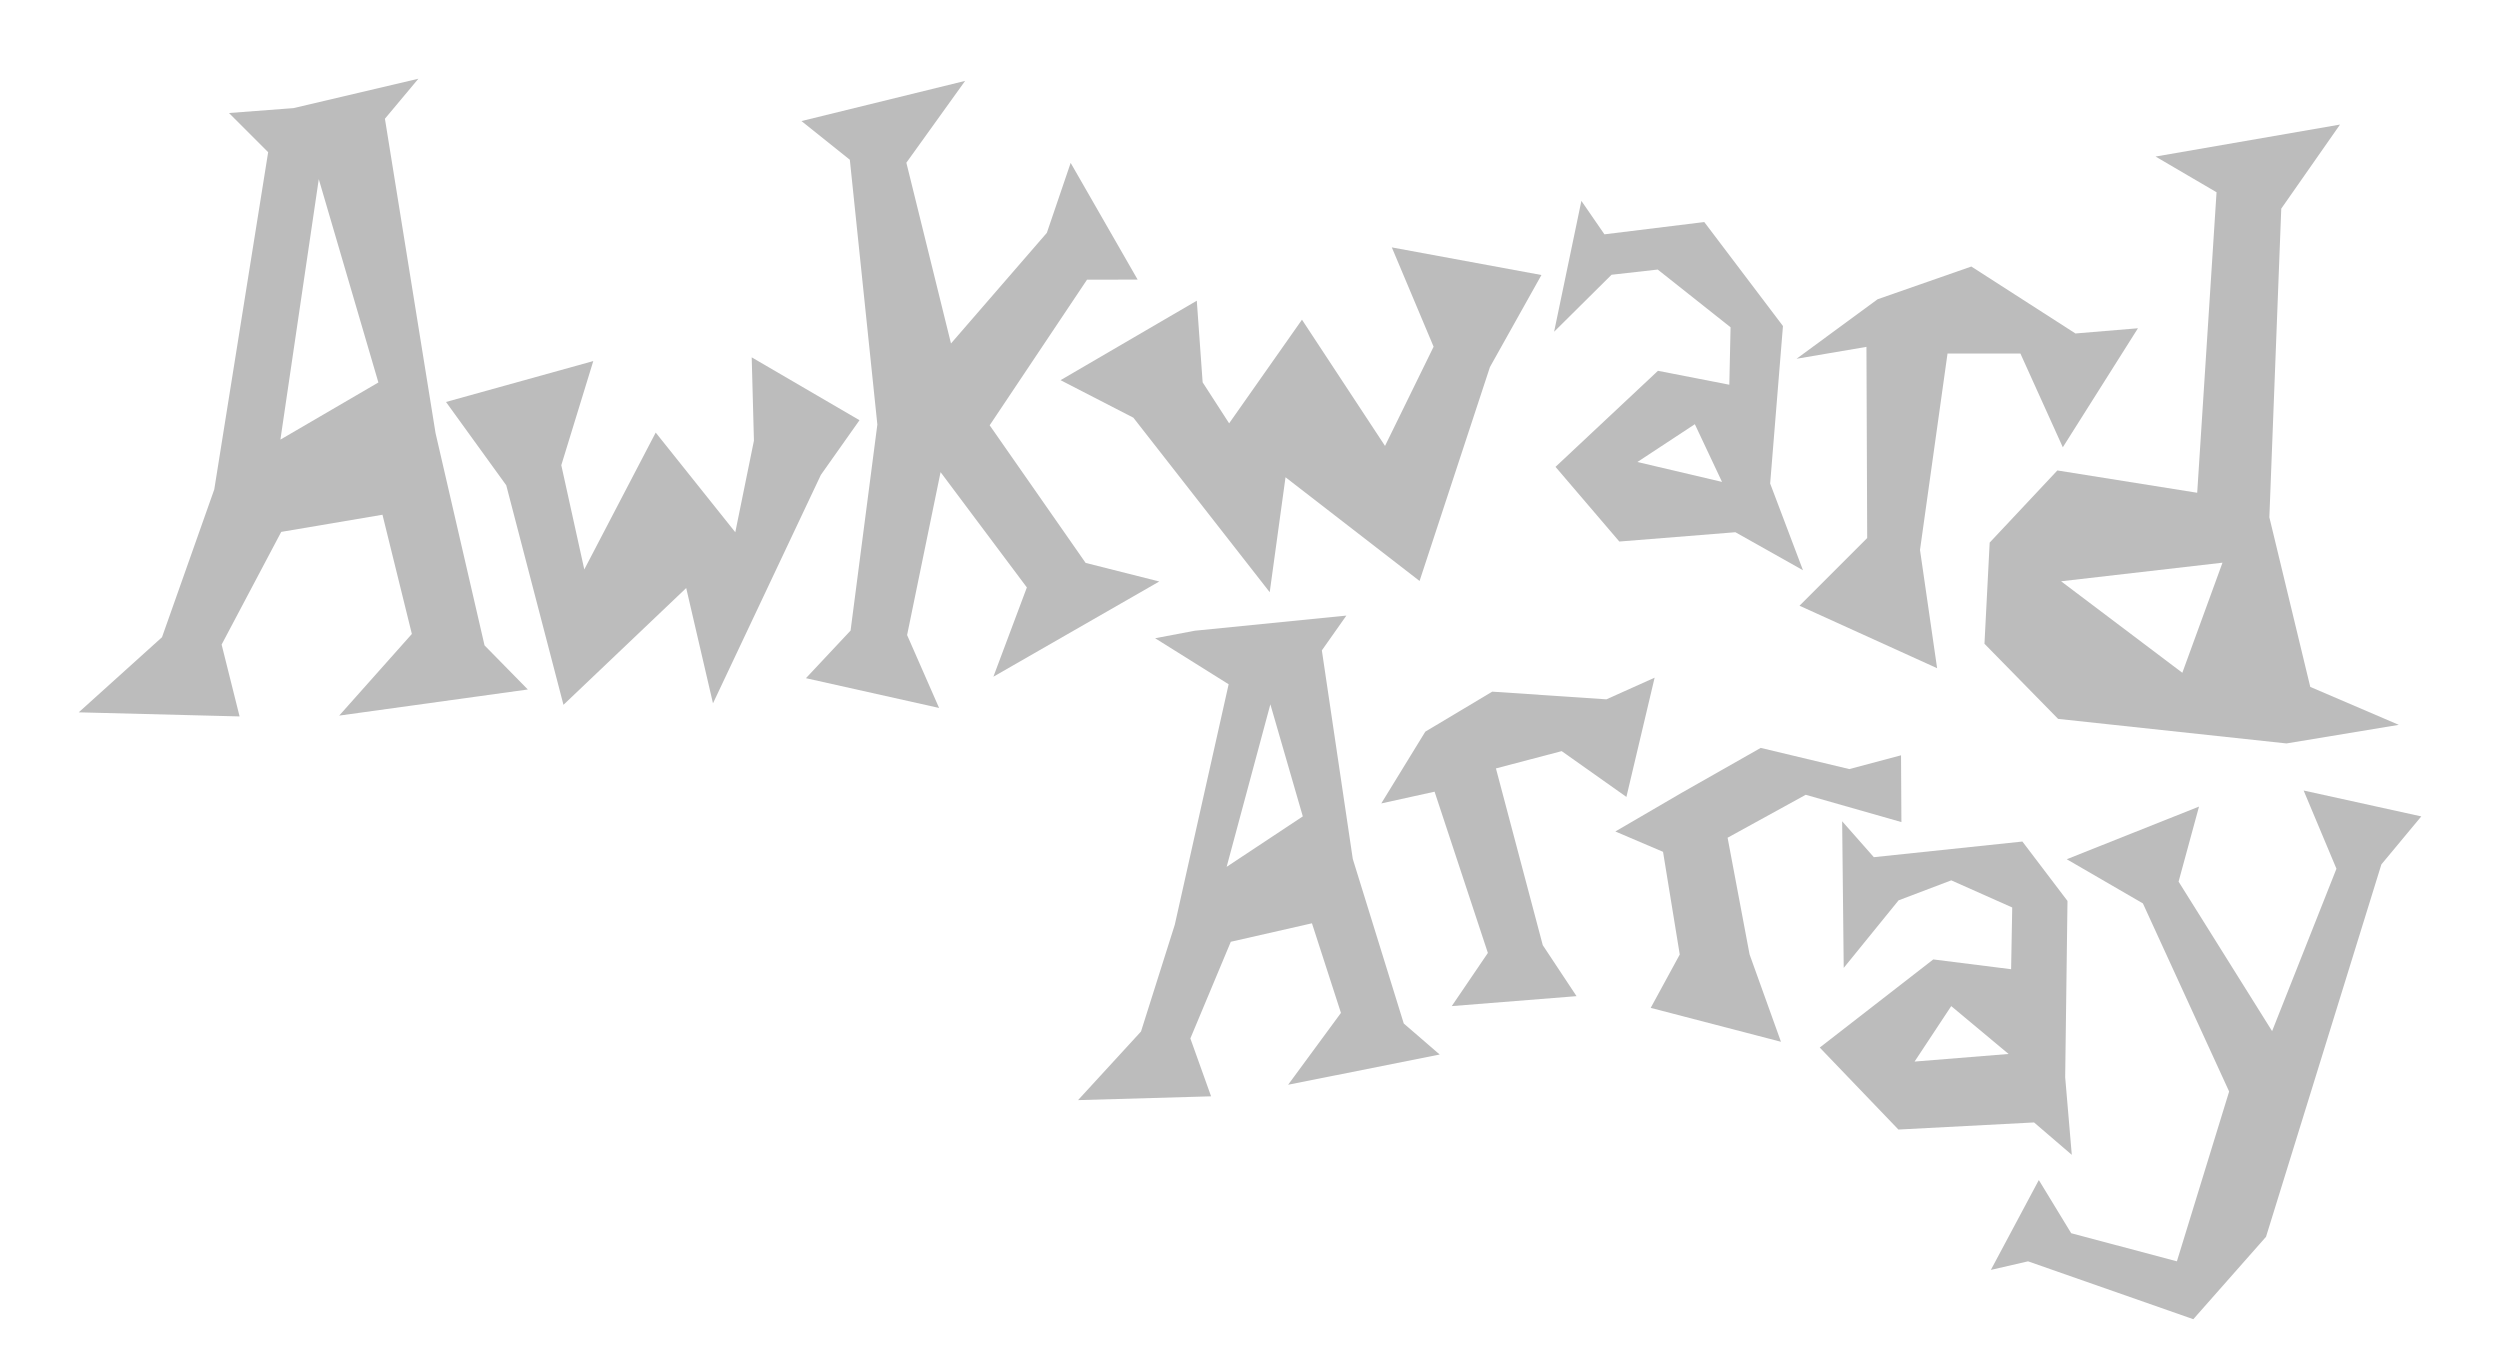
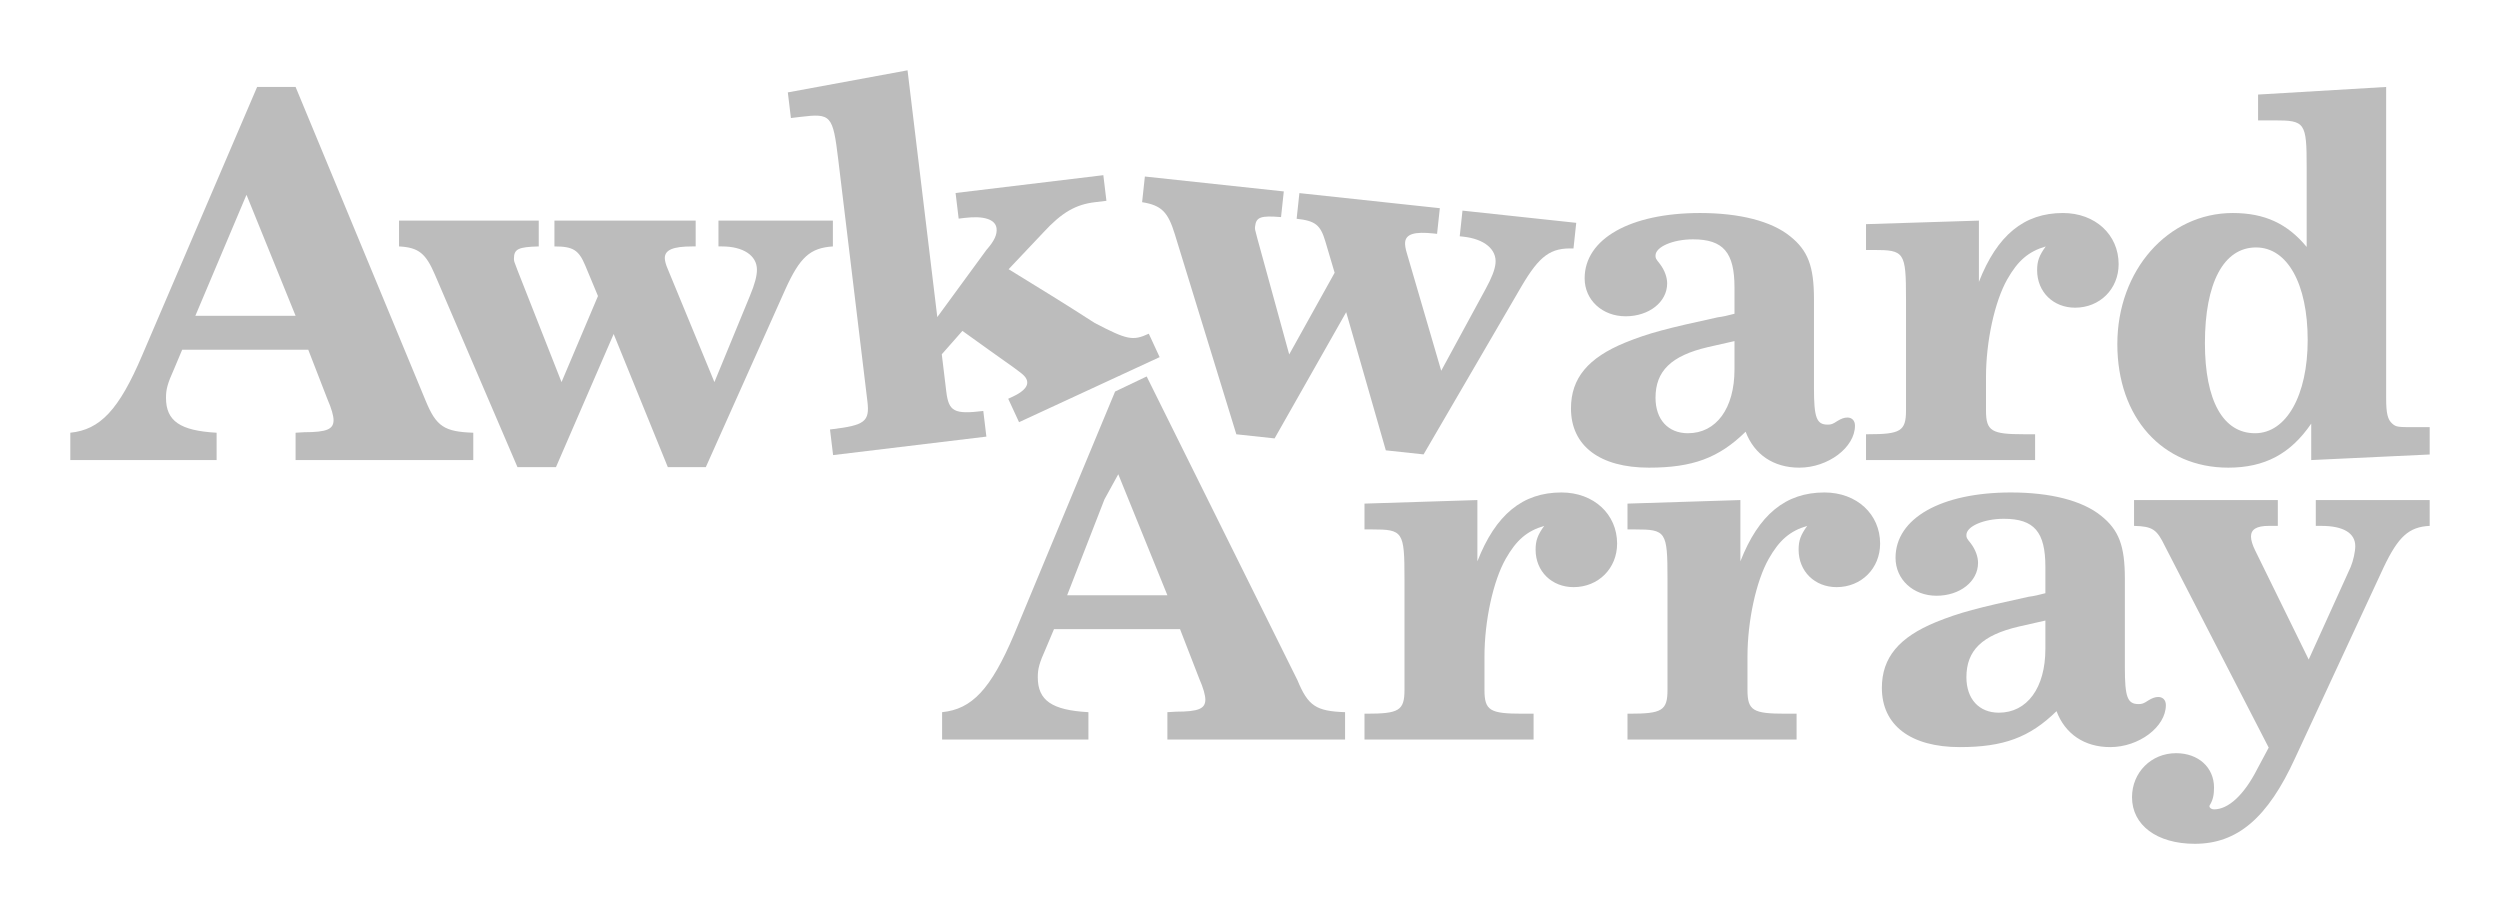
- <svg xmlns="http://www.w3.org/2000/svg" id="svg3020" version="1.1" width="635.151" height="347.596">
-   <defs id="defs3024" />
-   <path style="color:#000000;fill:#bcbcbc;fill-opacity:1;fill-rule:nonzero;stroke:none;stroke-width:10;marker:none;visibility:visible;display:inline;overflow:visible;enable-background:accumulate" d="m 150.73,91.731 -37.418,10.394 15.307,21.166 14.536,55.776 31.182,-29.67 6.803,29.292 27.413,-58.044 9.811,-13.887 -27.386,-15.972 0.567,21.166 -4.736,23.271 -20.221,-25.323 -18.142,34.772 -5.843,-26.484 z" id="path3032" />
-   <path style="color:#000000;fill:#bcbcbc;fill-opacity:1;fill-rule:nonzero;stroke:none;stroke-width:10;marker:none;visibility:visible;display:inline;overflow:visible;enable-background:accumulate" d="m 203.624,30.756 12.284,9.827 6.992,67.277 -6.803,52.347 -11.339,12.095 33.827,7.559 -8.126,-18.52 8.504,-41.387 21.922,29.292 -8.504,22.678 42.142,-24.189 -18.709,-4.724 -24.378,-34.961 24.735,-36.996 12.856,-0.016 -17.014,-29.654 -6.047,17.764 -24.357,28.114 -11.339,-45.922 14.929,-20.788 z" id="path3034" />
-   <path style="color:#000000;fill:#bcbcbc;fill-opacity:1;fill-rule:nonzero;stroke:none;stroke-width:10;marker:none;visibility:visible;display:inline;overflow:visible;enable-background:accumulate" d="m 391.616,69.871 -13.078,23.375 -17.882,54.356 -34.056,-26.348 -4.016,29.202 -34.638,-44.338 -18.503,-9.531 34.615,-20.189 1.485,20.738 6.732,10.417 18.505,-26.33 21.098,32.067 12.344,-25.207 -10.617,-25.23 z" id="path3036" />
-   <path id="path3040" style="color:#000000;fill:#bcbcbc;fill-opacity:1;fill-rule:nonzero;stroke:none;stroke-width:10;marker:none;visibility:visible;display:inline;overflow:visible;enable-background:accumulate" d="m 468.019,208.65 0.396,37.258 13.938,-17.165 13.387,-5.082 15.486,6.892 -0.281,15.684 -19.777,-2.484 -28.842,22.39 19.984,20.829 34.464,-1.803 9.585,8.228 -1.678,-19.713 0.587,-44.791 -11.459,-15.091 -37.743,3.973 z m 42.28,59.121 -23.88,1.931 9.308,-14.09 z" />
-   <path id="path3042" style="color:#000000;fill:#bcbcbc;fill-opacity:1;fill-rule:nonzero;stroke:none;stroke-width:10;marker:none;visibility:visible;display:inline;overflow:visible;enable-background:accumulate" d="M 71.239,111.691 96.132,97.169 80.989,45.516 z M 20,180.977 41.159,161.892 54.436,124.345 68.127,38.67 58.17,28.713 74.558,27.468 106.297,20 l -8.505,10.165 12.862,79.866 12.447,53.936 10.995,11.202 -47.92,6.638 18.463,-20.744 -7.468,-30.287 -25.723,4.356 -15.143,28.627 4.564,18.255 z" />
-   <path style="color:#000000;fill:#bcbcbc;fill-opacity:1;fill-rule:nonzero;stroke:none;stroke-width:10;marker:none;visibility:visible;display:inline;overflow:visible;enable-background:accumulate" d="m 456.426,91.149 17.764,-3.024 0.189,48.568 -17.197,17.197 34.961,15.874 -4.347,-30.048 6.992,-49.891 18.52,0 10.772,23.811 19.087,-30.237 -15.874,1.323 -26.457,-17.008 -23.811,8.315 z" id="path3044" />
-   <path id="path3048" style="color:#000000;fill:#bcbcbc;fill-opacity:1;fill-rule:nonzero;stroke:none;stroke-width:10;marker:none;visibility:visible;display:inline;overflow:visible;enable-background:accumulate" d="m 554.443,170.925 -30.804,-23.245 41.009,-4.724 z m -6.803,-131.152 15.496,9.071 -4.913,76.348 -35.528,-5.669 -17.197,18.331 -1.323,25.701 18.709,19.087 58.017,6.236 28.536,-4.724 -22.489,-9.638 -10.394,-43.087 3.024,-78.427 14.929,-21.355 z" />
-   <path id="path3052" style="color:#000000;fill:#bcbcbc;fill-opacity:1;fill-rule:nonzero;stroke:none;stroke-width:10;marker:none;visibility:visible;display:inline;overflow:visible;enable-background:accumulate" d="m 322.749,178.937 8.243,28.474 -19.351,12.818 z m -29.277,-16.786 18.676,11.693 -13.683,61.098 -8.579,27.12 -15.995,17.435 33.8,-0.964 -5.268,-14.705 10.275,-24.562 20.616,-4.694 7.367,22.768 -13.42,18.252 38.506,-7.68 -9.128,-7.883 -12.952,-41.809 -7.857,-52.982 6.228,-8.839 -38.499,3.842 z" />
-   <path style="color:#000000;fill:#bcbcbc;fill-opacity:1;fill-rule:nonzero;stroke:none;stroke-width:10;marker:none;visibility:visible;display:inline;overflow:visible;enable-background:accumulate" d="m 350.927,204.12 13.542,-2.984 13.541,40.97 -9.175,13.504 31.699,-2.527 -8.577,-12.952 -11.9,-44.905 16.708,-4.395 16.44,11.633 7.17,-30.291 -12.251,5.5 -29.007,-1.951 -17.003,10.163 z" id="path3054" />
-   <path style="color:#000000;fill:#bcbcbc;fill-opacity:1;fill-rule:nonzero;stroke:none;stroke-width:10;marker:none;visibility:visible;display:inline;overflow:visible;enable-background:accumulate" d="m 410.397,211.244 12.115,5.171 4.247,26.093 -7.38,13.553 33.095,8.615 -7.977,-22.199 -5.583,-29.644 19.848,-10.909 24.31,6.933 -0.095,-16.962 -13.138,3.498 -22.509,-5.382 -19.915,11.311 z" id="path3056" />
-   <path id="path3060" style="color:#000000;fill:#bcbcbc;fill-opacity:1;fill-rule:nonzero;stroke:none;stroke-width:10;marker:none;visibility:visible;display:inline;overflow:visible;enable-background:accumulate" d="m 415.995,117.375 14.598,-9.602 6.906,14.659 z m -14.227,-66.341 -6.93,33.247 14.592,-14.477 11.734,-1.321 18.504,14.668 -0.316,14.592 -18.129,-3.535 -26.03,24.402 16.214,18.972 29.491,-2.363 17.167,9.656 -8.337,-22.033 3.252,-40.011 -19.991,-26.419 -25.366,3.121 z" />
-   <path style="color:#000000;fill:#bcbcbc;fill-opacity:1;fill-rule:nonzero;stroke:none;stroke-width:10;marker:none;visibility:visible;display:inline;overflow:visible;enable-background:accumulate" d="m 517.985,299.803 -12.184,22.829 9.447,-2.177 41.984,14.7 18.475,-20.934 29.309,-94.613 10.135,-12.192 -29.888,-6.576 8.335,19.872 -16.347,41.256 -23.76,-37.985 5.19,-19.06 -33.603,13.373 19.349,11.224 21.908,47.793 -13.27,43.139 -26.856,-7.138 z" id="path3062" />
+ <svg xmlns="http://www.w3.org/2000/svg" width="711.12" height="260.018" id="svg3377" version="1.1">
+   <defs id="defs3379" />
+   <g id="layer1" transform="translate(29.0051,-321.9728)">
+     <g style="font-size:144px;font-style:normal;font-variant:normal;font-weight:bold;font-stretch:normal;text-align:center;line-height:125%;letter-spacing:0px;word-spacing:0px;text-anchor:middle;color:#000000;fill:#bcbcbc;fill-opacity:1;fill-rule:nonzero;stroke:none;stroke-width:10;marker:none;visibility:visible;display:inline;overflow:visible;enable-background:accumulate;font-family:DejaVu Sans;-inkscape-font-specification:Sans Bold" id="text3385">
+       <path d="m 44.131,346.709 -32.688,76.32 c -6.624,15.552 -11.952,21.168 -20.448,22.032 l 0,7.776 41.616,0 0,-7.776 c -10.368,-0.576 -14.4,-3.312 -14.4,-9.936 0,-2.448 0.432,-4.032 2.304,-8.208 l 2.304,-5.472 35.856,0 5.472,14.112 c 1.152,2.592 1.728,4.752 1.728,5.904 0,2.592 -1.872,3.456 -8.352,3.456 l -2.448,0.144 0,7.776 50.544,0 0,-7.776 c -8.208,-0.288 -10.512,-1.728 -13.536,-9.072 l -37.008,-89.28 -10.944,0 m -3.024,30.672 13.968,34.416 -28.512,0 14.544,-34.416" style="color:#000000;fill:#bcbcbc;fill-opacity:1;fill-rule:nonzero;stroke:none;stroke-width:10;marker:none;visibility:visible;display:inline;overflow:visible;enable-background:accumulate;font-family:Century Schoolbook L;-inkscape-font-specification:Century Schoolbook L Bold" id="path3392" />
+       <path d="m 174.208,430.661 -13.248,-32.112 c -0.576,-1.296 -0.864,-2.448 -0.864,-3.168 0,-2.304 2.304,-3.312 7.776,-3.312 l 1.008,0 0,-7.344 -40.176,0 0,7.344 c 5.328,0 6.912,1.008 8.784,5.472 l 3.6,8.64 -10.368,24.48 -12.528,-31.824 c -1.008,-2.592 -1.008,-2.592 -1.008,-3.312 0,-2.736 1.296,-3.312 7.056,-3.456 l 0,-7.344 -39.744,0 0,7.344 c 5.616,0.288 7.632,2.016 10.224,8.064 l 23.472,54.72 10.944,0 16.416,-37.872 15.408,37.872 10.8,0 22.608,-50.544 c 4.176,-9.216 7.056,-11.808 13.536,-12.24 l 0,-7.344 -32.544,0 0,7.344 1.008,0 c 6.048,0 9.936,2.592 9.936,6.624 0,1.728 -0.576,4.032 -2.016,7.488 l -10.08,24.48" style="color:#000000;fill:#bcbcbc;fill-opacity:1;fill-rule:nonzero;stroke:none;stroke-width:10;marker:none;visibility:visible;display:inline;overflow:visible;enable-background:accumulate;font-family:Century Schoolbook L;-inkscape-font-specification:Century Schoolbook L Bold" id="path3394" />
+       <path id="path3396" style="color:#000000;fill:#bcbcbc;fill-opacity:1;fill-rule:nonzero;stroke:none;stroke-width:10;marker:none;visibility:visible;display:inline;overflow:visible;enable-background:accumulate;font-family:Century Schoolbook L;-inkscape-font-specification:Century Schoolbook L Bold" d="m 229.143,341.973 -34.053,6.283 0.879,7.291 2.716,-0.328 c 8.721,-1.052 9.219,-0.532 10.753,12.192 l 7.483,62.046 0.81,6.719 c 0.69,5.719 -0.779,6.766 -10.072,7.887 l -0.572,0.069 0.879,7.291 43.604,-5.259 -0.879,-7.291 c -8.292,1 -9.842,0.172 -10.532,-5.547 l -0.793,-6.576 -0.483,-4.003 5.869,-6.655 c 4.861,3.516 9.753,6.991 14.646,10.462 1.65,1.265 3.029,2.089 3.573,3.265 0.786,1.699 -0.49,3.4 -3.888,4.972 l -1.307,0.605 3.084,6.665 39.991,-18.503 -3.084,-6.665 c -4.574,2.116 -6.174,1.746 -15.371,-3.043 -8.091,-5.224 -16.291,-10.27 -24.503,-15.301 l 9.905,-10.477 c 5.258,-5.711 9.197,-7.926 14.63,-8.582 l 3.288,-0.397 -0.879,-7.291 -42.031,5.069 0.879,7.291 1.716,-0.207 c 5.433,-0.655 8.75,0.395 9.061,2.968 0.207,1.716 -0.587,3.552 -2.884,6.15 l -13.971,19.093 -8.466,-70.195" />
+       <path d="m 380.946,427.432 -9.745,-33.343 c -0.434,-1.35 -0.598,-2.526 -0.521,-3.242 0.246,-2.291 2.644,-3.047 8.085,-2.463 l 1.002,0.108 0.784,-7.302 -39.946,-4.288 -0.784,7.302 c 5.298,0.569 6.765,1.74 8.15,6.378 l 2.657,8.975 -12.922,23.233 -9.059,-32.979 c -0.726,-2.685 -0.726,-2.685 -0.649,-3.401 0.292,-2.72 1.642,-3.155 7.385,-2.683 l 0.784,-7.302 -39.517,-4.242 -0.784,7.302 c 5.553,0.886 7.373,2.819 9.305,9.109 l 17.497,56.913 10.881,1.168 20.365,-35.903 11.277,39.3 10.738,1.153 27.874,-47.842 c 5.136,-8.718 8.276,-10.987 14.765,-10.725 l 0.784,-7.302 -32.358,-3.474 -0.784,7.302 1.002,0.108 c 6.013,0.646 9.603,3.638 9.172,7.647 -0.184,1.718 -1.003,3.947 -2.804,7.23 L 380.946,427.432" style="color:#000000;fill:#bcbcbc;fill-opacity:1;fill-rule:nonzero;stroke:none;stroke-width:10;marker:none;visibility:visible;display:inline;overflow:visible;enable-background:accumulate;font-family:Century Schoolbook L;-inkscape-font-specification:Century Schoolbook L Bold" id="path3398" />
+       <path d="m 486.975,407.045 c 0,-9.36 -1.728,-13.824 -6.768,-17.856 -5.328,-4.32 -14.4,-6.624 -25.632,-6.624 -19.872,0 -32.832,7.344 -32.832,18.576 0,6.192 5.04,10.8 11.664,10.8 6.624,0 11.808,-4.032 11.808,-9.36 0,-1.728 -0.72,-3.744 -2.016,-5.472 -1.296,-1.584 -1.296,-1.728 -1.296,-2.448 0,-2.448 4.896,-4.608 10.656,-4.608 8.64,0 11.808,3.744 11.808,13.68 l 0,7.488 c -1.584,0.432 -3.456,0.864 -4.752,1.008 -14.544,3.168 -19.584,4.464 -26.352,7.2 -10.512,4.32 -15.408,10.08 -15.408,18.72 0,10.656 8.208,16.848 22.176,16.848 12.384,0 19.872,-2.736 27.504,-10.224 2.448,6.48 7.92,10.224 15.264,10.224 8.208,0 15.84,-5.76 15.84,-11.952 0,-1.44 -0.864,-2.304 -2.16,-2.304 -0.864,0 -1.728,0.288 -2.88,1.008 -1.296,0.864 -1.728,1.008 -2.736,1.008 -3.168,0 -3.888,-2.016 -3.888,-10.368 l 0,-25.344 m -22.608,11.952 0,8.064 c 0,11.088 -5.184,18.144 -13.248,18.144 -5.616,0 -9.216,-3.888 -9.216,-10.08 0,-7.632 4.464,-11.952 14.832,-14.4 l 7.632,-1.728" style="color:#000000;fill:#bcbcbc;fill-opacity:1;fill-rule:nonzero;stroke:none;stroke-width:10;marker:none;visibility:visible;display:inline;overflow:visible;enable-background:accumulate;font-family:Century Schoolbook L;-inkscape-font-specification:Century Schoolbook L Bold" id="path3400" />
+       <path d="m 533.891,384.725 -32.112,1.008 0,7.344 2.16,0 c 8.784,0 9.216,0.576 9.216,13.968 l 0,25.056 0,6.624 c 0,5.904 -1.584,6.768 -10.8,6.768 l -0.576,0 0,7.344 48.096,0 0,-7.344 -3.168,0 c -9.216,0 -10.8,-0.864 -10.8,-6.768 l 0,-6.624 0,-2.88 c 0,-10.08 2.448,-21.456 6.048,-27.792 3.024,-5.328 6.048,-7.92 10.944,-9.36 -1.872,2.592 -2.448,4.176 -2.448,6.768 0,6.192 4.608,10.656 10.8,10.656 7.056,0 12.384,-5.328 12.384,-12.384 0,-8.352 -6.624,-14.544 -15.84,-14.544 -11.088,0 -18.72,6.336 -23.904,19.584 l 0,-17.424" style="color:#000000;fill:#bcbcbc;fill-opacity:1;fill-rule:nonzero;stroke:none;stroke-width:10;marker:none;visibility:visible;display:inline;overflow:visible;enable-background:accumulate;font-family:Century Schoolbook L;-inkscape-font-specification:Century Schoolbook L Bold" id="path3402" />
+       <path d="m 649.731,346.709 -36.432,2.16 0,7.344 4.608,0 c 8.784,0 9.216,0.576 9.216,13.392 l 0,22.608 c -5.472,-6.624 -11.952,-9.648 -21.024,-9.648 -18.432,0 -32.832,16.272 -32.832,37.296 0,20.88 12.816,35.136 31.536,35.136 10.368,0 17.712,-3.888 23.616,-12.528 l 0,10.368 33.696,-1.584 0,-7.776 -3.888,0 c -5.184,0 -5.616,0 -6.768,-1.008 -1.296,-1.152 -1.728,-2.88 -1.728,-7.2 l 0,-88.56 m -37.008,45.648 c 8.928,0 14.688,10.368 14.688,26.352 0,15.696 -6.048,26.496 -14.976,26.496 -9.072,0 -14.256,-9.216 -14.256,-25.632 0,-17.136 5.328,-27.216 14.544,-27.216" style="color:#000000;fill:#bcbcbc;fill-opacity:1;fill-rule:nonzero;stroke:none;stroke-width:10;marker:none;visibility:visible;display:inline;overflow:visible;enable-background:accumulate;font-family:Century Schoolbook L;-inkscape-font-specification:Century Schoolbook L Bold" id="path3404" />
+       <path d="m 259.423,502.518 c -6.624,15.552 -11.952,21.168 -20.448,22.032 l 0,7.776 41.616,0 0,-7.776 c -10.368,-0.576 -14.4,-3.312 -14.4,-9.936 0,-2.448 0.432,-4.032 2.304,-8.208 l 2.304,-5.472 35.856,0 5.472,14.112 c 1.152,2.592 1.728,4.752 1.728,5.904 0,2.592 -1.872,3.456 -8.352,3.456 l -2.448,0.144 0,7.776 50.544,0 0,-7.776 c -8.208,-0.288 -10.512,-1.728 -13.536,-9.072 l -42.901,-86.423 -8.98,4.286 m 0.905,23.529 13.968,34.416 -28.512,0 10.615,-27.273" style="color:#000000;fill:#bcbcbc;fill-opacity:1;fill-rule:nonzero;stroke:none;stroke-width:10;marker:none;visibility:visible;display:inline;overflow:visible;enable-background:accumulate;font-family:Century Schoolbook L;-inkscape-font-specification:Century Schoolbook L Bold" id="path3406" />
+       <path d="m 391.234,464.214 -32.112,1.008 0,7.344 2.16,0 c 8.784,0 9.216,0.576 9.216,13.968 l 0,25.056 0,6.624 c 0,5.904 -1.584,6.768 -10.8,6.768 l -0.576,0 0,7.344 48.096,0 0,-7.344 -3.168,0 c -9.216,0 -10.8,-0.864 -10.8,-6.768 l 0,-6.624 0,-2.88 c 0,-10.08 2.448,-21.456 6.048,-27.792 3.024,-5.328 6.048,-7.92 10.944,-9.36 -1.872,2.592 -2.448,4.176 -2.448,6.768 0,6.192 4.608,10.656 10.8,10.656 7.056,0 12.384,-5.328 12.384,-12.384 0,-8.352 -6.624,-14.544 -15.84,-14.544 -11.088,0 -18.72,6.336 -23.904,19.584 l 0,-17.424" style="color:#000000;fill:#bcbcbc;fill-opacity:1;fill-rule:nonzero;stroke:none;stroke-width:10;marker:none;visibility:visible;display:inline;overflow:visible;enable-background:accumulate;font-family:Century Schoolbook L;-inkscape-font-specification:Century Schoolbook L Bold" id="path3408" />
+       <path d="m 466.046,464.214 -32.112,1.008 0,7.344 2.16,0 c 8.784,0 9.216,0.576 9.216,13.968 l 0,25.056 0,6.624 c 0,5.904 -1.584,6.768 -10.8,6.768 l -0.576,0 0,7.344 48.096,0 0,-7.344 -3.168,0 c -9.216,0 -10.8,-0.864 -10.8,-6.768 l 0,-6.624 0,-2.88 c 0,-10.08 2.448,-21.456 6.048,-27.792 3.024,-5.328 6.048,-7.92 10.944,-9.36 -1.872,2.592 -2.448,4.176 -2.448,6.768 0,6.192 4.608,10.656 10.8,10.656 7.056,0 12.384,-5.328 12.384,-12.384 0,-8.352 -6.624,-14.544 -15.84,-14.544 -11.088,0 -18.72,6.336 -23.904,19.584 l 0,-17.424" style="color:#000000;fill:#bcbcbc;fill-opacity:1;fill-rule:nonzero;stroke:none;stroke-width:10;marker:none;visibility:visible;display:inline;overflow:visible;enable-background:accumulate;font-family:Century Schoolbook L;-inkscape-font-specification:Century Schoolbook L Bold" id="path3410" />
+       <path d="m 575.408,486.534 c 0,-9.36 -1.728,-13.824 -6.768,-17.856 -5.328,-4.32 -14.4,-6.624 -25.632,-6.624 -19.872,0 -32.832,7.344 -32.832,18.576 0,6.192 5.04,10.8 11.664,10.8 6.624,0 11.808,-4.032 11.808,-9.36 0,-1.728 -0.72,-3.744 -2.016,-5.472 -1.296,-1.584 -1.296,-1.728 -1.296,-2.448 0,-2.448 4.896,-4.608 10.656,-4.608 8.64,0 11.808,3.744 11.808,13.68 l 0,7.488 c -1.584,0.432 -3.456,0.864 -4.752,1.008 -14.544,3.168 -19.584,4.464 -26.352,7.2 -10.512,4.32 -15.408,10.08 -15.408,18.72 0,10.656 8.208,16.848 22.176,16.848 12.384,0 19.872,-2.736 27.504,-10.224 2.448,6.48 7.92,10.224 15.264,10.224 8.208,0 15.84,-5.76 15.84,-11.952 0,-1.44 -0.864,-2.304 -2.16,-2.304 -0.864,0 -1.728,0.288 -2.88,1.008 -1.296,0.864 -1.728,1.008 -2.736,1.008 -3.168,0 -3.888,-2.016 -3.888,-10.368 l 0,-25.344 m -22.608,11.952 0,8.064 c 0,11.088 -5.184,18.144 -13.248,18.144 -5.616,0 -9.216,-3.888 -9.216,-10.08 0,-7.632 4.464,-11.952 14.832,-14.4 l 7.632,-1.728" style="color:#000000;fill:#bcbcbc;fill-opacity:1;fill-rule:nonzero;stroke:none;stroke-width:10;marker:none;visibility:visible;display:inline;overflow:visible;enable-background:accumulate;font-family:Century Schoolbook L;-inkscape-font-specification:Century Schoolbook L Bold" id="path3412" />
+       <path d="m 627.699,509.574 -15.264,-31.104 c -0.72,-1.44 -1.152,-2.88 -1.152,-3.888 0,-2.016 1.584,-3.024 5.04,-3.024 l 2.592,0 0,-7.344 -40.896,0 0,7.344 c 5.328,0.144 6.48,1.008 8.784,5.76 l 29.52,57.312 -3.312,6.192 c -3.744,7.344 -8.208,11.376 -12.24,11.376 -0.72,0 -1.296,-0.432 -1.296,-0.864 0,-0.144 10e-6,-0.288 0.144,-0.432 0.864,-1.44 1.152,-2.88 1.152,-4.896 0,-5.76 -4.464,-9.792 -10.8,-9.792 -7.056,0 -12.528,5.472 -12.528,12.528 0,7.92 7.056,13.248 17.856,13.248 12.096,0 20.736,-7.344 28.512,-24.336 l 25.2,-54.288 c 4.176,-8.784 7.2,-11.52 13.104,-11.808 l 0,-7.344 -32.4,0 0,7.344 1.584,0 c 6.192,0 9.648,2.016 9.648,5.76 0,1.584 -0.576,4.176 -1.296,5.904 l -11.952,26.352" style="color:#000000;fill:#bcbcbc;fill-opacity:1;fill-rule:nonzero;stroke:none;stroke-width:10;marker:none;visibility:visible;display:inline;overflow:visible;enable-background:accumulate;font-family:Century Schoolbook L;-inkscape-font-specification:Century Schoolbook L Bold" id="path3414" />
+     </g>
+   </g>
</svg>
